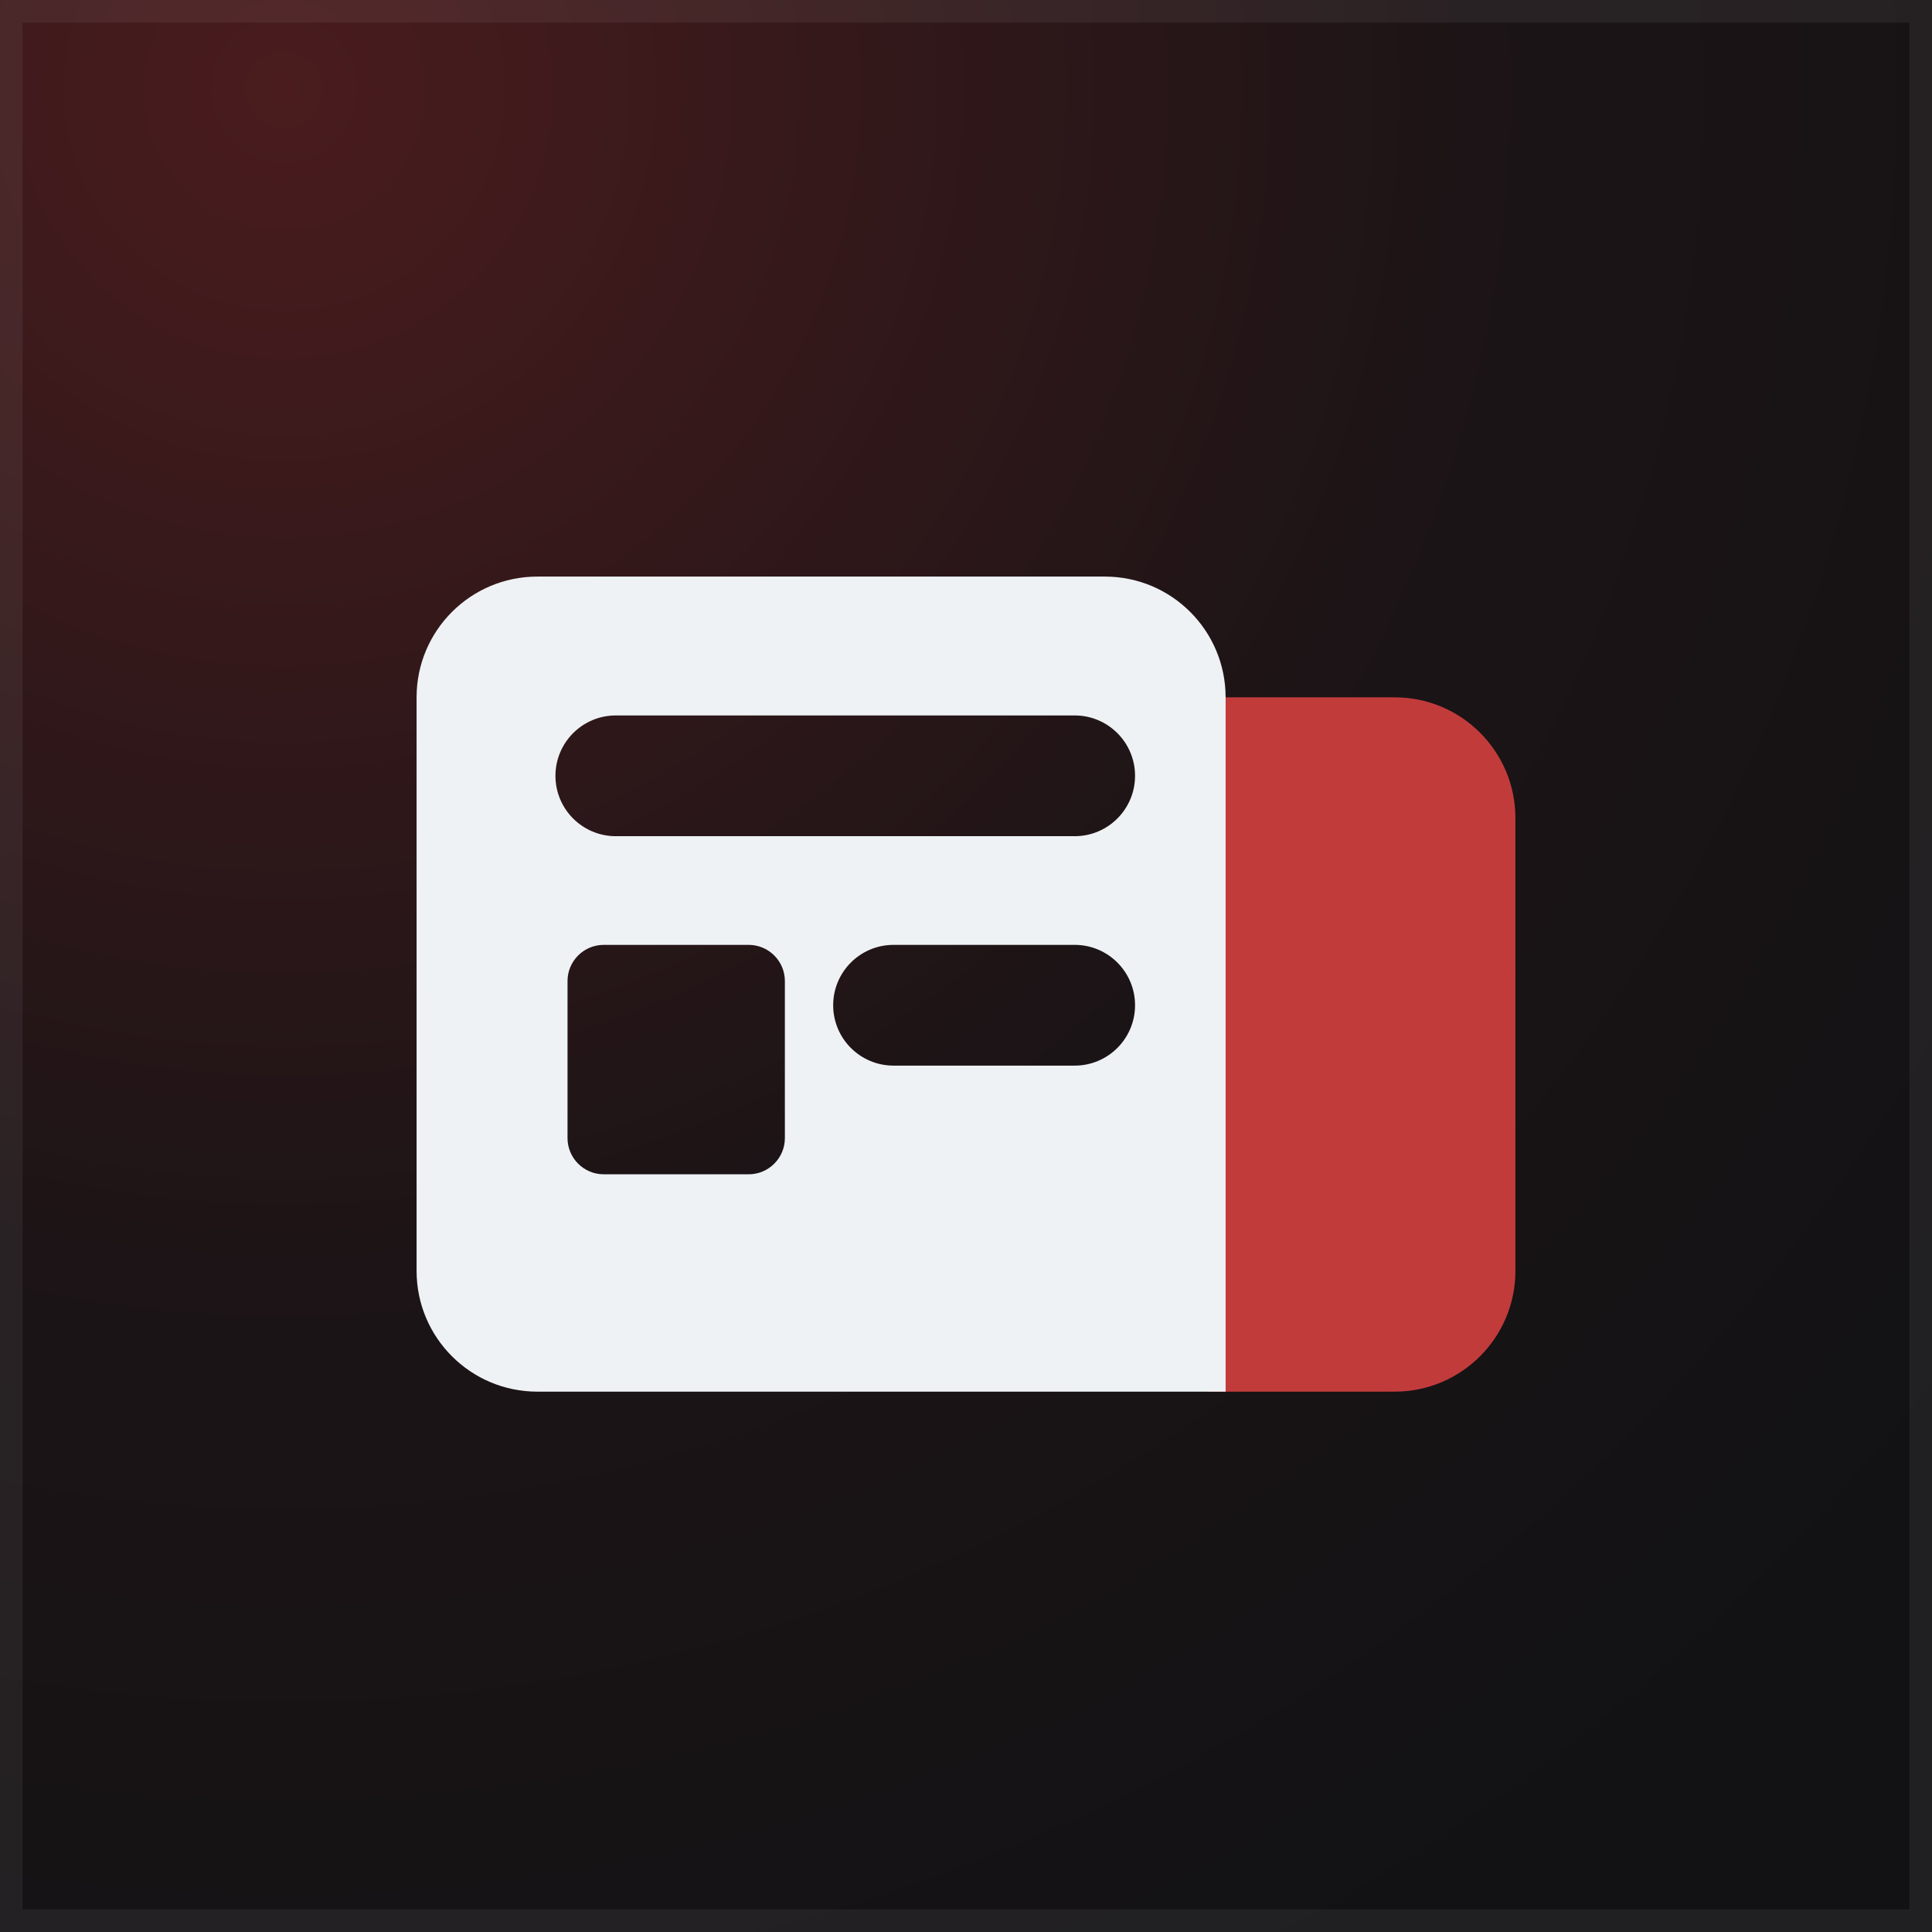
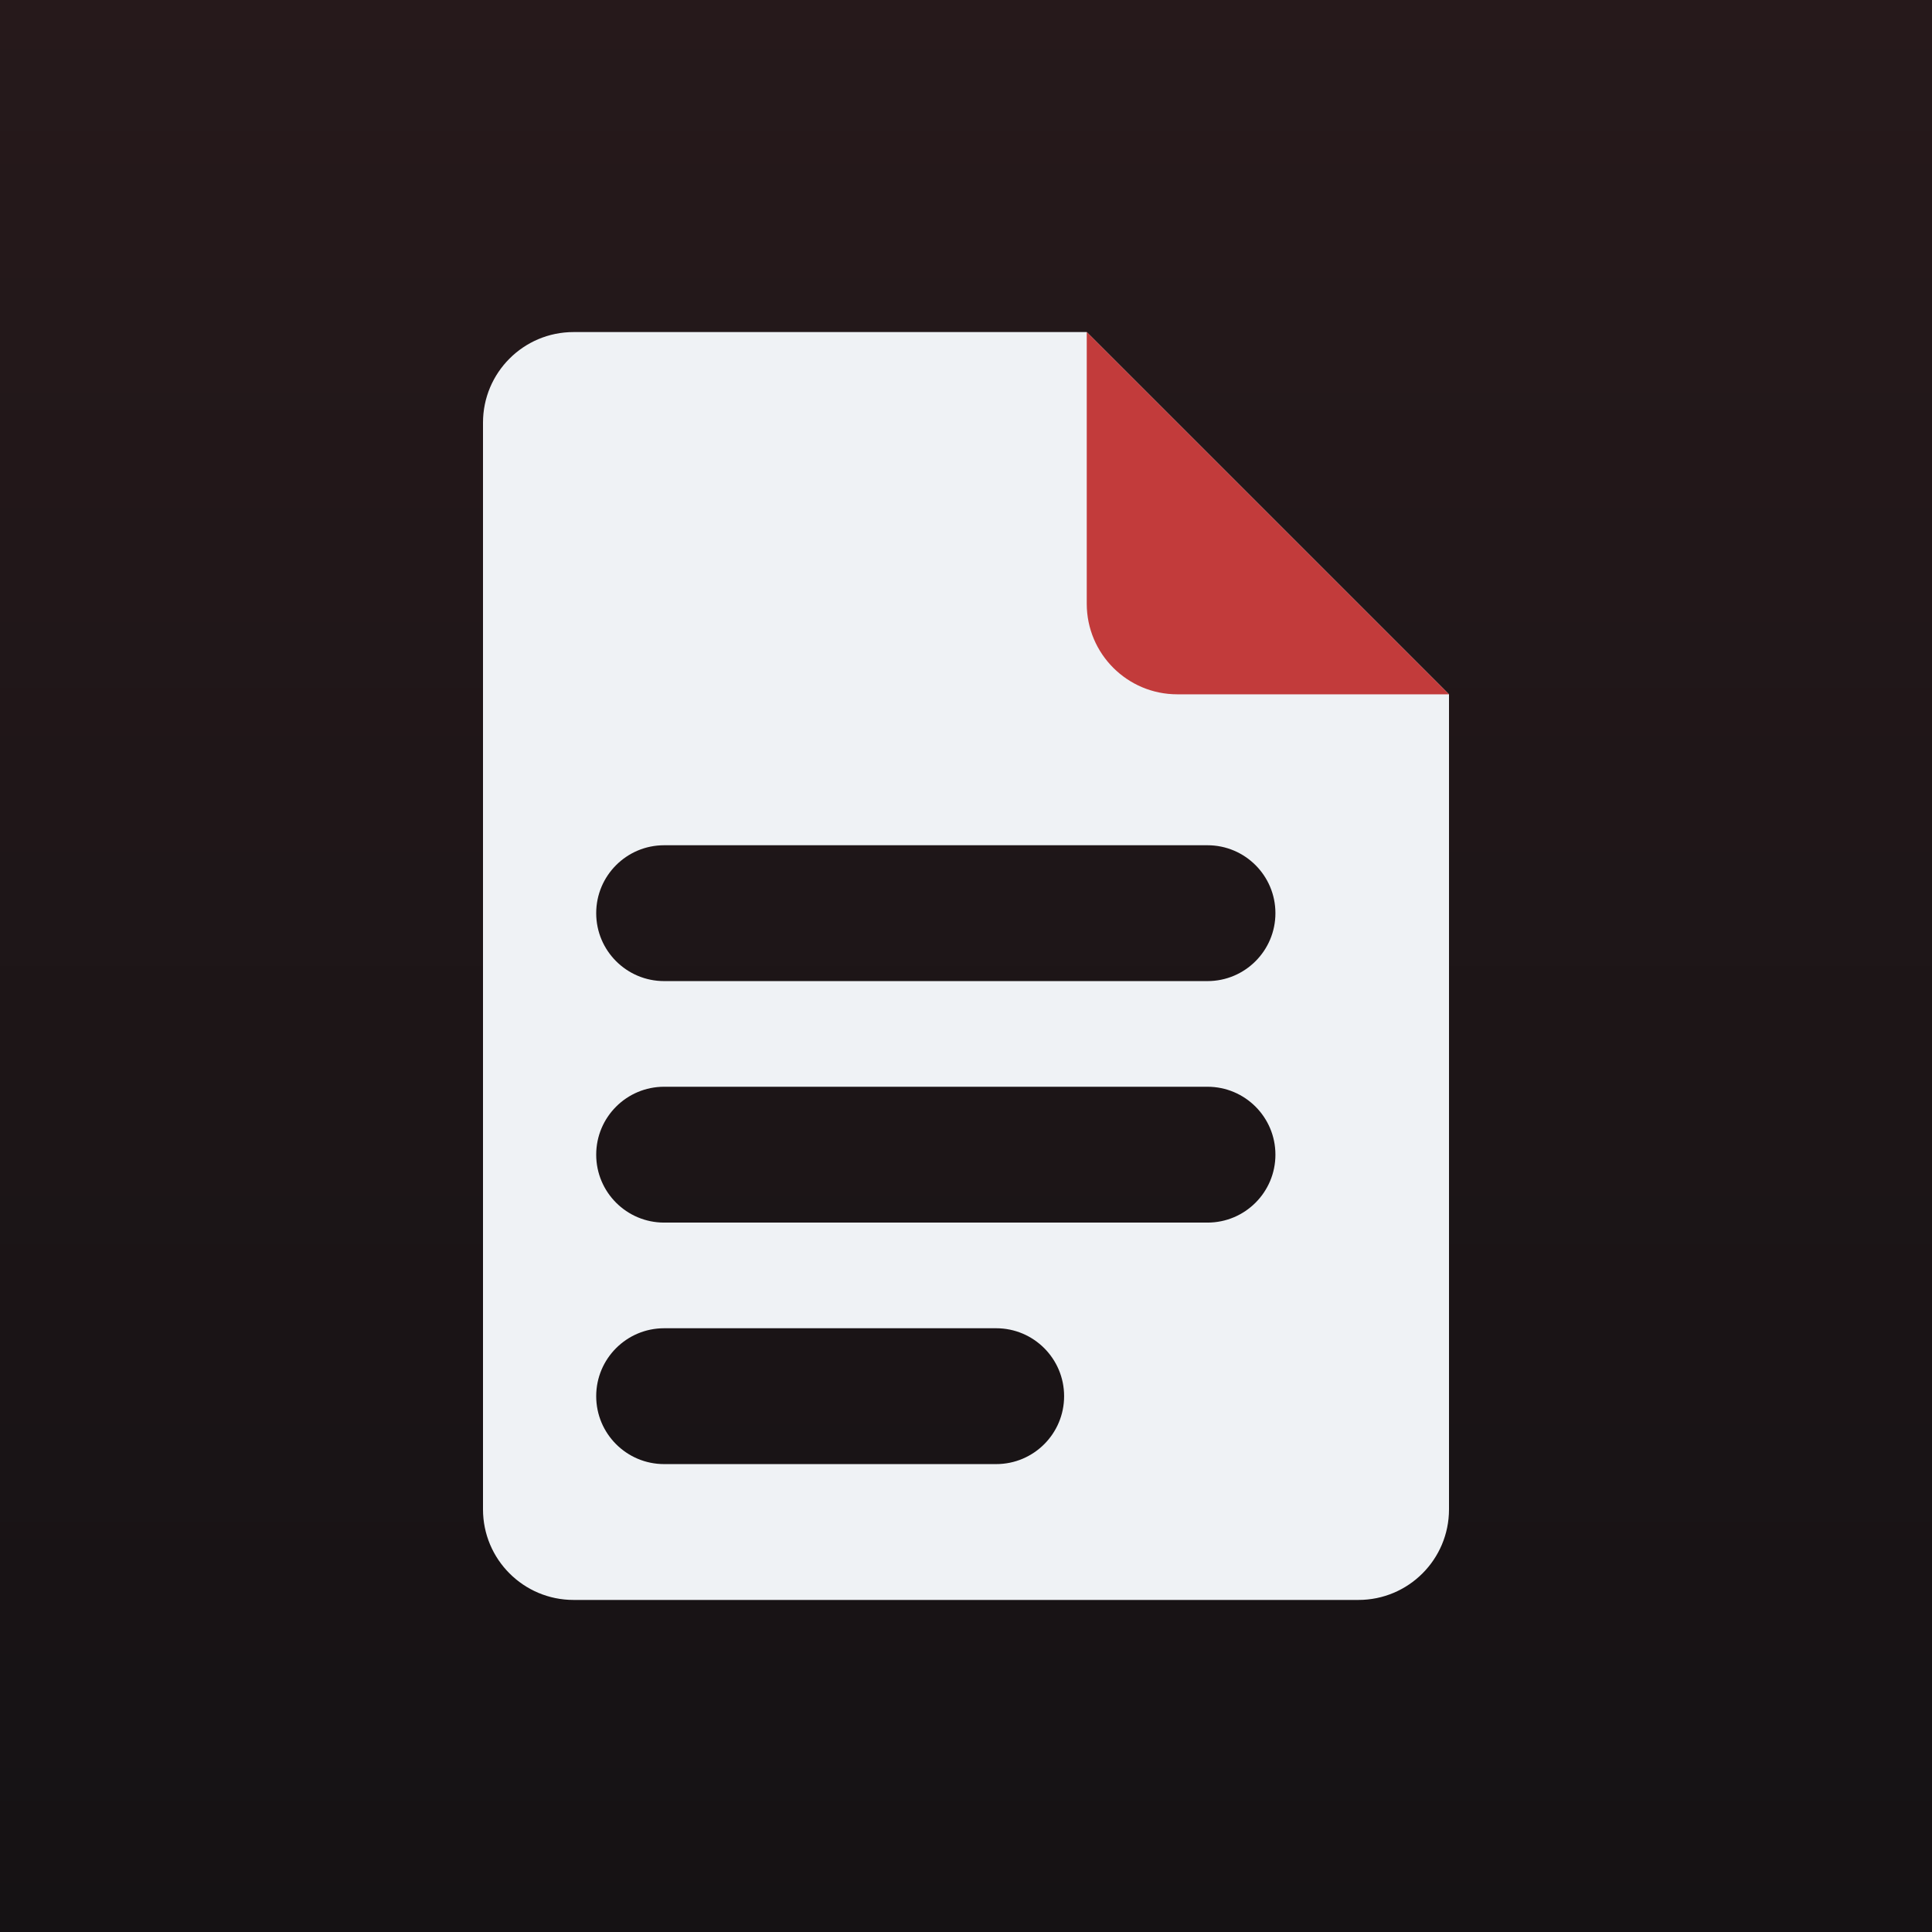
<svg xmlns="http://www.w3.org/2000/svg" viewBox="0 0 128 128">
  <defs>
-     <radialGradient id="ar-g" cx="0.15" cy="0.05" r="1.1">
-       <stop offset="0" stop-color="#4a1c1e" />
-       <stop offset="0.55" stop-color="#1c1416" />
-       <stop offset="1" stop-color="#121214" />
-     </radialGradient>
+     <linearGradient id="ar-t" x1="0" y1="0" x2="0" y2="1">
+       <stop offset="0" stop-color="#26191b" />
+       <stop offset="1" stop-color="#151214" />
+     </linearGradient>
  </defs>
-   <rect width="128" height="128" fill="url(#ar-g)" />
-   <rect x="0.75" y="0.75" width="126.5" height="126.5" rx="0" fill="none" stroke="#ffffff" stroke-opacity="0.06" stroke-width="1.5" />
-   <g transform="translate(64 65) scale(0.8) translate(-64 -65)">
-     <path fill="#c23b3b" d="M84 41.5h15.5a10 10 0 0 1 10 10v37.5a10 10 0 0 1-10 10h-15.5Z" />
-     <path fill="#eff2f5" fill-rule="evenodd" d="M28.5 31.5h47a10 10 0 0 1 10 10v57.5h-57a10 10 0 0 1-10-10v-47.5a10 10 0 0 1 10-10ZM35 43h38a5 5 0 0 1 0 10h-38a5 5 0 0 1 0-10ZM34 62h12a3 3 0 0 1 3 3v13a3 3 0 0 1-3 3h-12a3 3 0 0 1-3-3v-13a3 3 0 0 1 3-3ZM58 62h15a5 5 0 0 1 0 10h-15a5 5 0 0 1 0-10Z" />
-   </g>
+   <rect width="128" height="128" fill="url(#ar-t)" />
+   <path fill="#eff2f5" fill-rule="evenodd" d="M38 22h34l24 24v54a6 6 0 0 1-6 6H38a6 6 0 0 1-6-6V28a6 6 0 0 1 6-6ZM44 56h36a4.5 4.5 0 0 1 0 9H44a4.5 4.5 0 0 1 0-9ZM44 72h36a4.5 4.5 0 0 1 0 9H44a4.5 4.5 0 0 1 0-9ZM44 88h22a4.5 4.5 0 0 1 0 9H44a4.5 4.5 0 0 1 0-9Z" />
+   <path fill="#c23b3b" d="M72 22l24 24H78a6 6 0 0 1-6-6Z" />
</svg>
